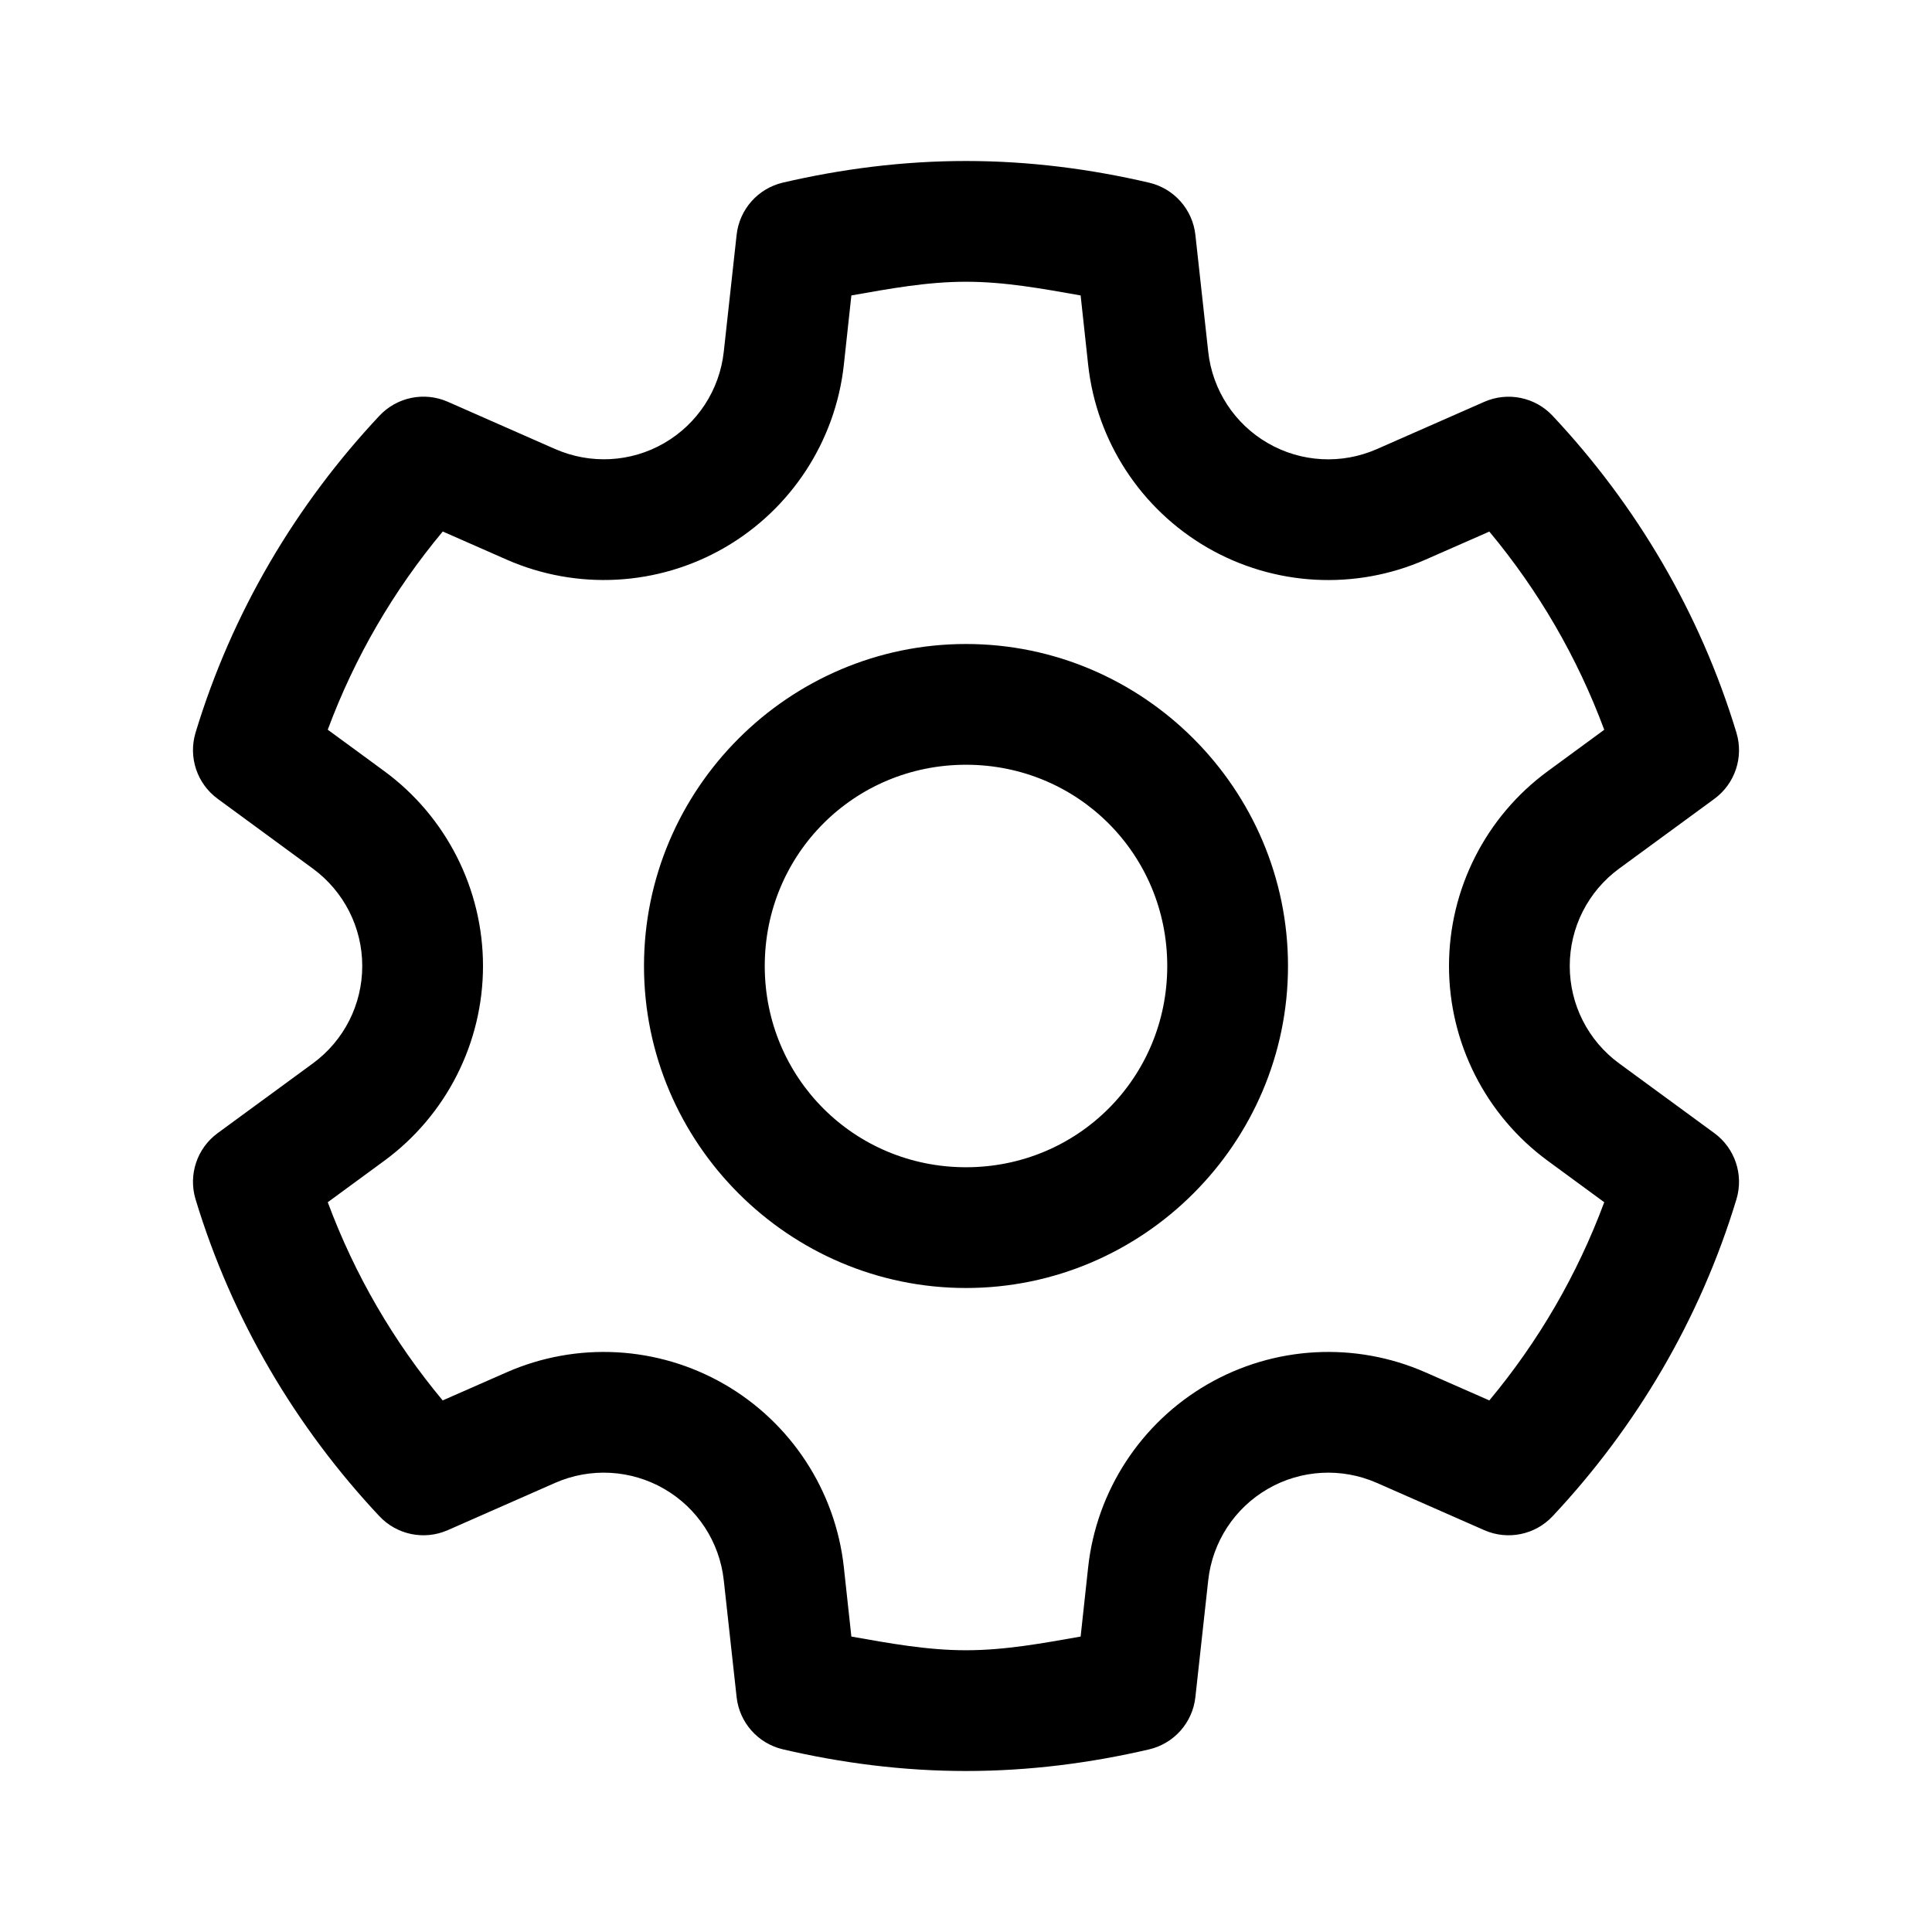
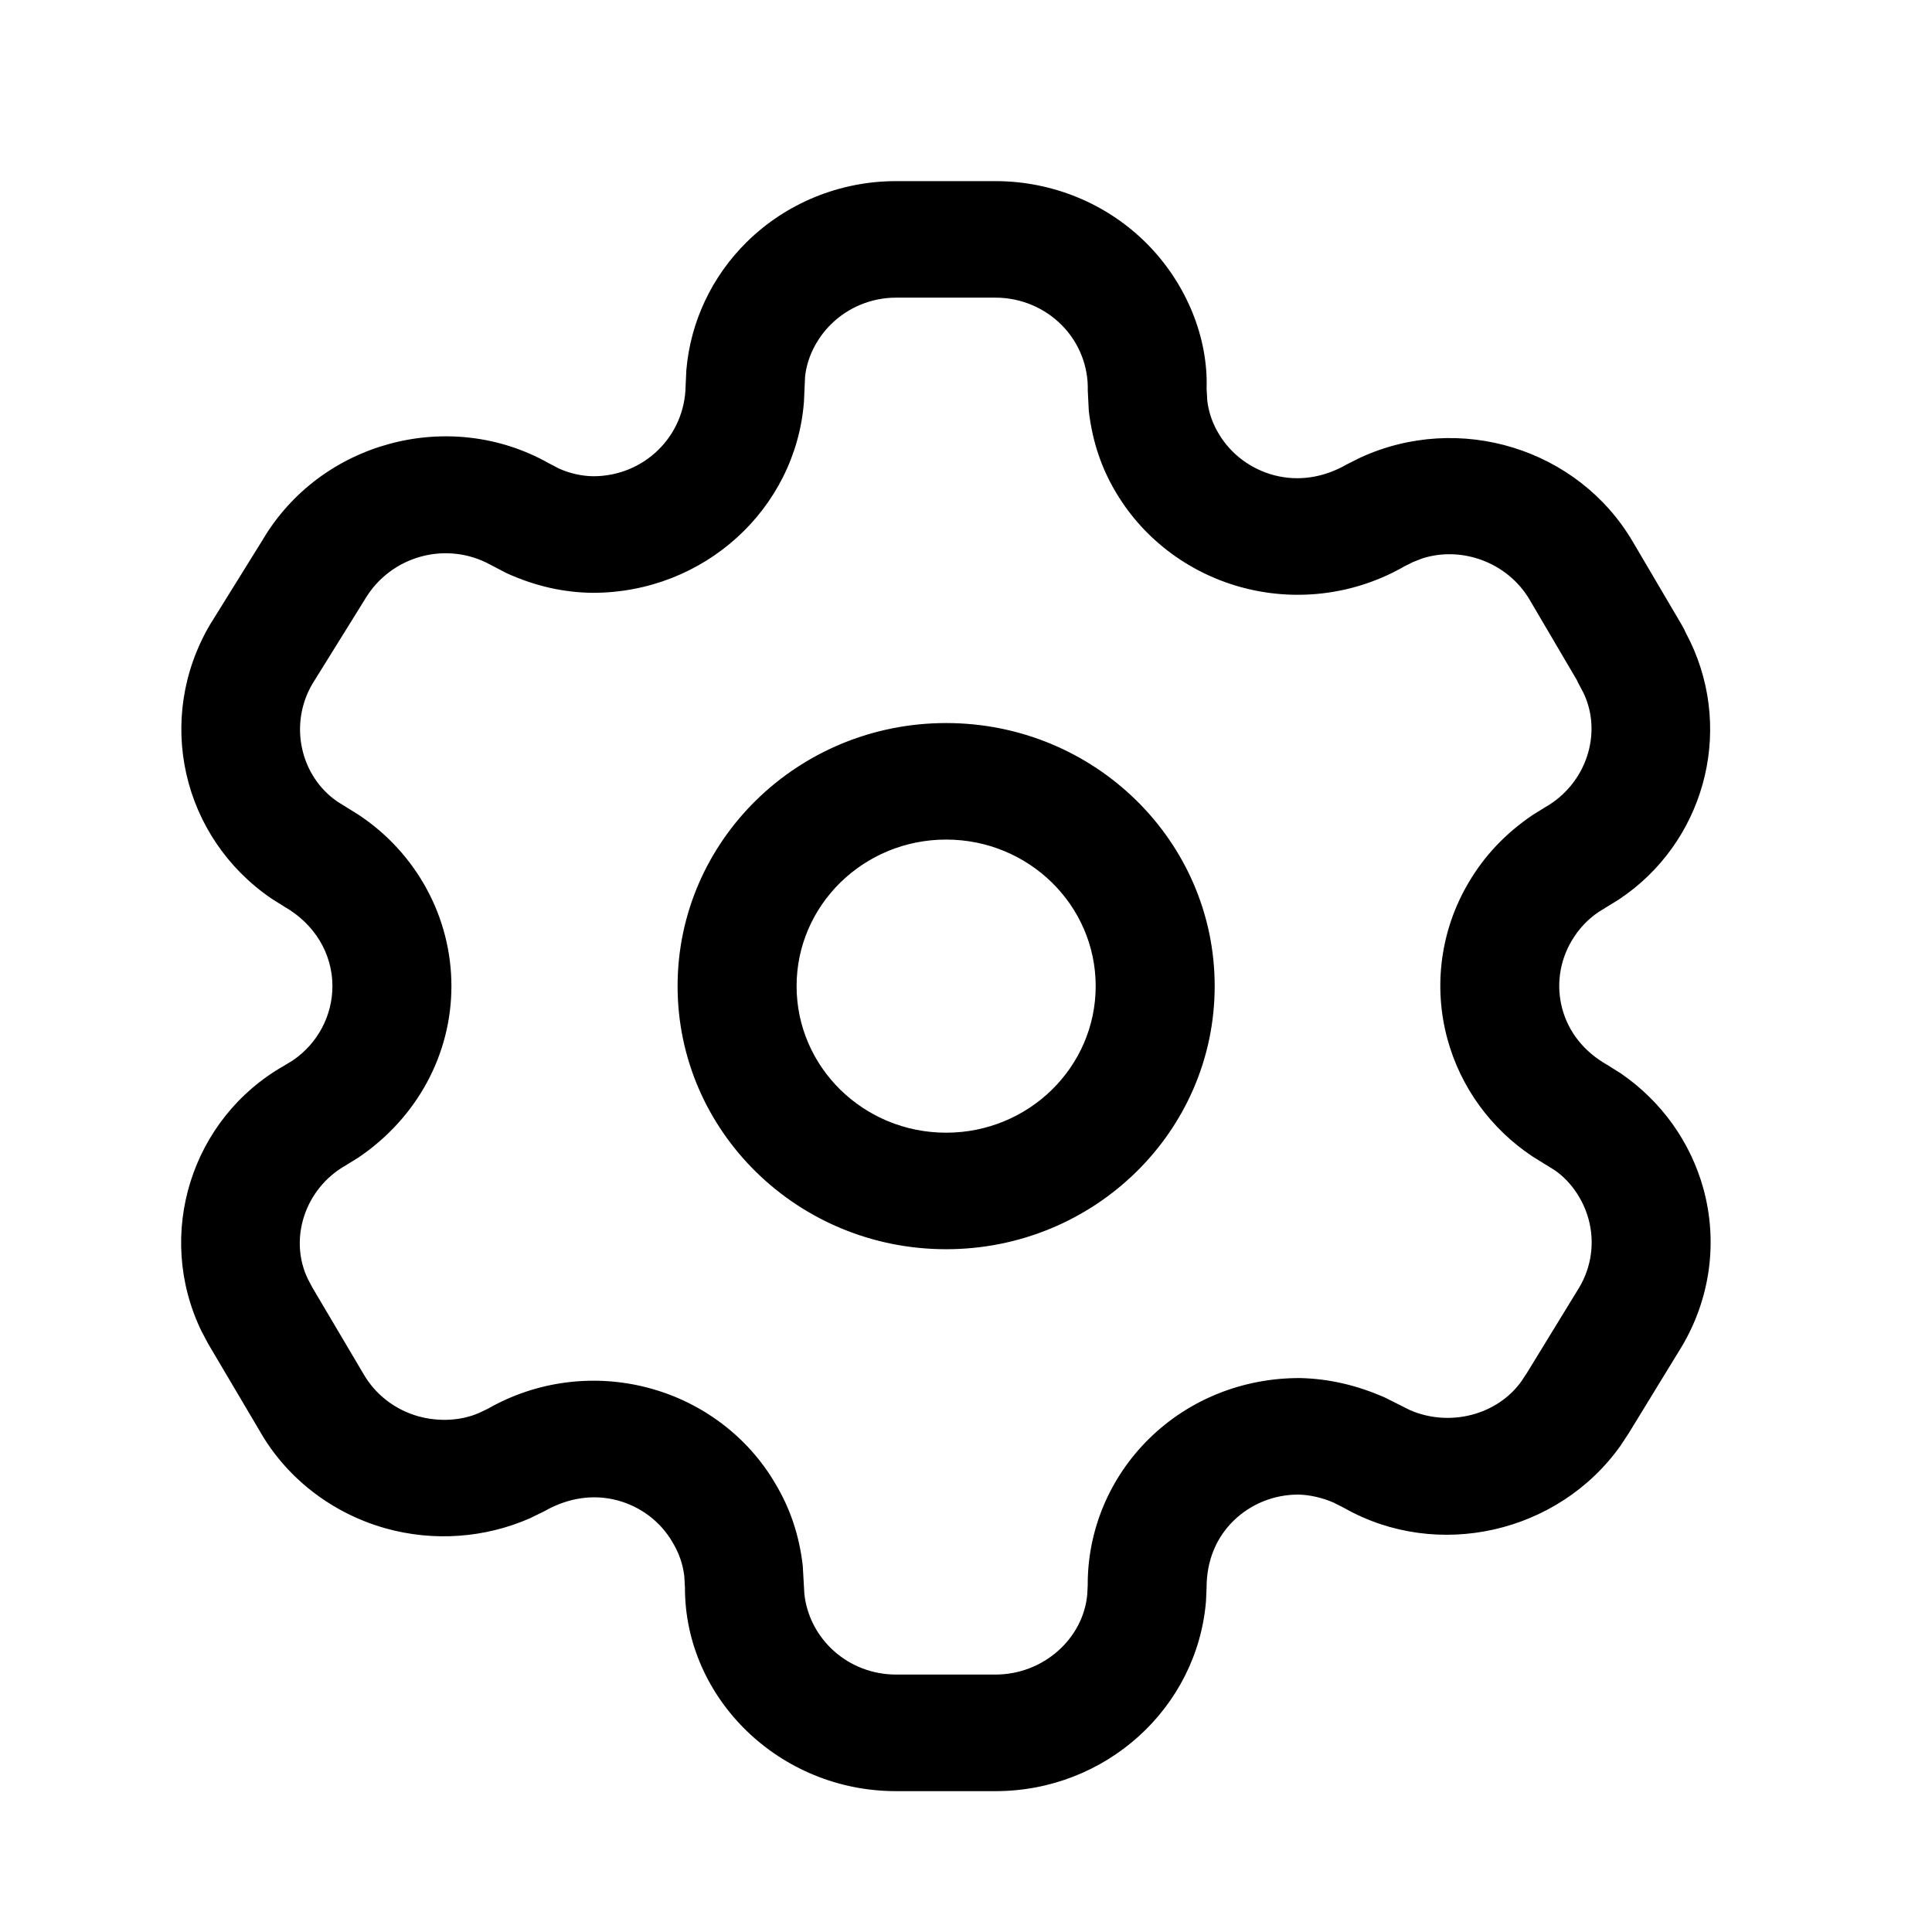
- <svg xmlns="http://www.w3.org/2000/svg" fill="#000000" viewBox="0 0 48 48" width="24px" height="24px">
-   <path d="M 24 4 C 22.423 4 20.903 4.199 19.451 4.537 A 1.5 1.5 0 0 0 18.301 5.836 L 17.982 8.738 C 17.878 9.689 17.329 10.531 16.5 11.01 C 15.673 11.488 14.669 11.541 13.793 11.156 L 13.791 11.156 L 11.125 9.982 A 1.5 1.5 0 0 0 9.426 10.33 C 7.353 12.54 5.763 15.215 4.859 18.201 A 1.5 1.5 0 0 0 5.408 19.846 L 7.773 21.58 C 8.546 22.148 9 23.043 9 24 C 9 24.958 8.546 25.853 7.773 26.42 L 5.408 28.152 A 1.5 1.5 0 0 0 4.859 29.797 C 5.763 32.783 7.352 35.46 9.426 37.67 A 1.5 1.5 0 0 0 11.125 38.016 L 13.791 36.842 C 14.667 36.457 15.672 36.512 16.5 36.99 C 17.329 37.469 17.878 38.311 17.982 39.262 L 18.301 42.164 A 1.5 1.5 0 0 0 19.449 43.461 C 20.901 43.8 22.423 44 24 44 C 25.577 44 27.097 43.801 28.549 43.463 A 1.5 1.5 0 0 0 29.699 42.164 L 30.018 39.262 C 30.122 38.311 30.671 37.469 31.5 36.99 C 32.327 36.512 33.331 36.457 34.207 36.842 L 36.875 38.016 A 1.5 1.5 0 0 0 38.574 37.67 C 40.647 35.46 42.237 32.783 43.141 29.797 A 1.5 1.5 0 0 0 42.592 28.152 L 40.227 26.42 C 39.454 25.853 39 24.958 39 24 C 39 23.042 39.454 22.147 40.227 21.58 L 42.592 19.848 A 1.5 1.5 0 0 0 43.141 18.203 C 42.237 15.217 40.647 12.54 38.574 10.33 A 1.5 1.5 0 0 0 36.875 9.984 L 34.207 11.158 C 33.331 11.543 32.327 11.488 31.5 11.01 C 30.671 10.531 30.122 9.689 30.018 8.738 L 29.699 5.836 A 1.5 1.5 0 0 0 28.551 4.539 C 27.099 4.2 25.577 4 24 4 z M 24 7 C 24.974 7 25.91 7.175 26.848 7.34 L 27.035 9.064 C 27.243 10.963 28.347 12.652 30 13.607 C 31.654 14.563 33.668 14.673 35.416 13.904 L 37.002 13.207 C 38.22 14.669 39.184 16.321 39.857 18.131 L 38.451 19.162 C 36.912 20.292 36 22.09 36 24 C 36 25.91 36.912 27.708 38.451 28.838 L 39.857 29.869 C 39.184 31.679 38.22 33.331 37.002 34.793 L 35.416 34.096 C 33.668 33.327 31.654 33.437 30 34.393 C 28.347 35.348 27.243 37.037 27.035 38.936 L 26.848 40.66 C 25.91 40.825 24.974 41 24 41 C 23.026 41 22.09 40.825 21.152 40.66 L 20.965 38.936 C 20.757 37.037 19.653 35.348 18 34.393 C 16.346 33.437 14.332 33.327 12.584 34.096 L 10.998 34.793 C 9.78 33.331 8.816 31.679 8.143 29.869 L 9.549 28.838 C 11.088 27.708 12 25.91 12 24 C 12 22.09 11.088 20.29 9.549 19.16 L 8.143 18.129 C 8.816 16.319 9.781 14.668 11 13.205 L 12.584 13.902 C 14.332 14.671 16.346 14.563 18 13.607 C 19.653 12.652 20.757 10.963 20.965 9.064 L 21.152 7.34 C 22.09 7.175 23.026 7 24 7 z M 24 16 C 19.599 16 16 19.599 16 24 C 16 28.401 19.599 32 24 32 C 28.401 32 32 28.401 32 24 C 32 19.599 28.401 16 24 16 z M 24 19 C 26.779 19 29 21.221 29 24 C 29 26.779 26.779 29 24 29 C 21.221 29 19 26.779 19 24 C 19 21.221 21.221 19 24 19 z" />
+ <svg xmlns="http://www.w3.org/2000/svg" width="32" height="32" viewBox="0 0 32 32" fill="none">
+   <path d="M16.488 3C17.433 3 18.339 3.374 18.998 4.038C19.657 4.702 20.013 5.6 19.985 6.437L19.996 6.634C20.019 6.828 20.083 7.015 20.188 7.187C20.391 7.528 20.725 7.774 21.114 7.874C21.504 7.973 21.918 7.916 22.309 7.691L22.528 7.581C24.168 6.825 26.135 7.426 27.044 8.972L27.862 10.362C27.884 10.399 27.903 10.437 27.919 10.476L27.995 10.625C28.726 12.154 28.206 13.972 26.817 14.896L26.474 15.108C26.294 15.23 26.145 15.39 26.032 15.582C25.829 15.924 25.773 16.331 25.877 16.712C25.981 17.094 26.236 17.42 26.623 17.639L26.846 17.779C27.518 18.24 28.004 18.919 28.216 19.697C28.455 20.576 28.327 21.511 27.853 22.307L26.974 23.743L26.841 23.945C25.808 25.401 23.801 25.846 22.27 24.98L22.089 24.888C21.899 24.805 21.695 24.76 21.509 24.755C21.105 24.753 20.716 24.909 20.43 25.19C20.144 25.47 19.985 25.851 19.985 26.293L19.975 26.522C19.827 28.294 18.313 29.667 16.488 29.667H14.841C12.91 29.667 11.344 28.132 11.345 26.3L11.334 26.104C11.311 25.91 11.247 25.723 11.137 25.541C10.938 25.2 10.608 24.951 10.22 24.849C9.833 24.748 9.42 24.802 9.021 25.028L8.783 25.145C8.033 25.475 7.186 25.536 6.393 25.316C5.497 25.066 4.741 24.478 4.299 23.697L3.449 22.259L3.336 22.046C2.562 20.445 3.169 18.522 4.708 17.65L4.849 17.564C5.26 17.285 5.506 16.825 5.506 16.333C5.506 15.799 5.215 15.305 4.706 15.015L4.499 14.885C3.013 13.873 2.559 11.907 3.48 10.343L4.346 8.949C5.308 7.312 7.442 6.747 9.083 7.669L9.261 7.762C9.442 7.843 9.639 7.886 9.828 7.888C10.663 7.888 11.344 7.231 11.356 6.389L11.368 6.13C11.436 5.33 11.791 4.577 12.371 4.006C13.025 3.362 13.914 3 14.841 3H16.488ZM16.488 4.93H14.841C14.438 4.93 14.052 5.088 13.767 5.368C13.515 5.616 13.361 5.943 13.334 6.249L13.316 6.655C13.178 8.428 11.666 9.819 9.818 9.819C9.341 9.814 8.871 9.711 8.392 9.494L8.136 9.361C7.405 8.951 6.473 9.198 6.041 9.932L5.175 11.326C4.778 12.001 4.977 12.86 5.591 13.279L5.939 13.495C6.896 14.129 7.477 15.191 7.477 16.333C7.477 17.459 6.912 18.512 5.936 19.173L5.729 19.301C5.045 19.688 4.781 20.525 5.099 21.184L5.174 21.326L6.013 22.744C6.21 23.093 6.54 23.35 6.931 23.459C7.278 23.555 7.648 23.529 7.936 23.402L8.081 23.333C8.881 22.875 9.835 22.75 10.73 22.985C11.625 23.219 12.387 23.795 12.839 24.569C13.082 24.971 13.236 25.418 13.296 25.931L13.323 26.403C13.406 27.153 14.054 27.736 14.841 27.736H16.488C17.285 27.736 17.947 27.136 18.009 26.401L18.016 26.256C18.012 25.345 18.379 24.469 19.037 23.825C19.695 23.18 20.588 22.82 21.54 22.825C22.008 22.837 22.467 22.94 22.937 23.147L23.358 23.358C24.02 23.642 24.804 23.434 25.201 22.876L25.298 22.728L26.157 21.325C26.36 20.983 26.416 20.577 26.312 20.195C26.22 19.856 26.009 19.561 25.753 19.384L25.39 19.159C24.695 18.7 24.191 18.008 23.974 17.21C23.735 16.331 23.863 15.396 24.326 14.617C24.58 14.183 24.928 13.81 25.383 13.5L25.597 13.368C26.28 12.977 26.544 12.14 26.228 11.478L26.134 11.3L26.117 11.263L25.337 9.936C24.969 9.309 24.201 9.038 23.55 9.252L23.402 9.31L23.264 9.379C22.467 9.839 21.515 9.97 20.619 9.742C19.723 9.514 18.956 8.946 18.491 8.168C18.248 7.767 18.094 7.32 18.034 6.806L18.017 6.47C18.028 6.066 17.873 5.674 17.585 5.384C17.297 5.094 16.902 4.93 16.488 4.93ZM15.671 11.976C18.127 11.976 20.119 13.927 20.119 16.333C20.119 18.74 18.127 20.691 15.671 20.691C13.215 20.691 11.223 18.74 11.223 16.333C11.223 13.927 13.215 11.976 15.671 11.976ZM15.671 13.906C14.303 13.906 13.194 14.993 13.194 16.333C13.194 17.674 14.303 18.761 15.671 18.761C17.039 18.761 18.148 17.674 18.148 16.333C18.148 14.993 17.039 13.906 15.671 13.906Z" fill="#000" />
</svg>
